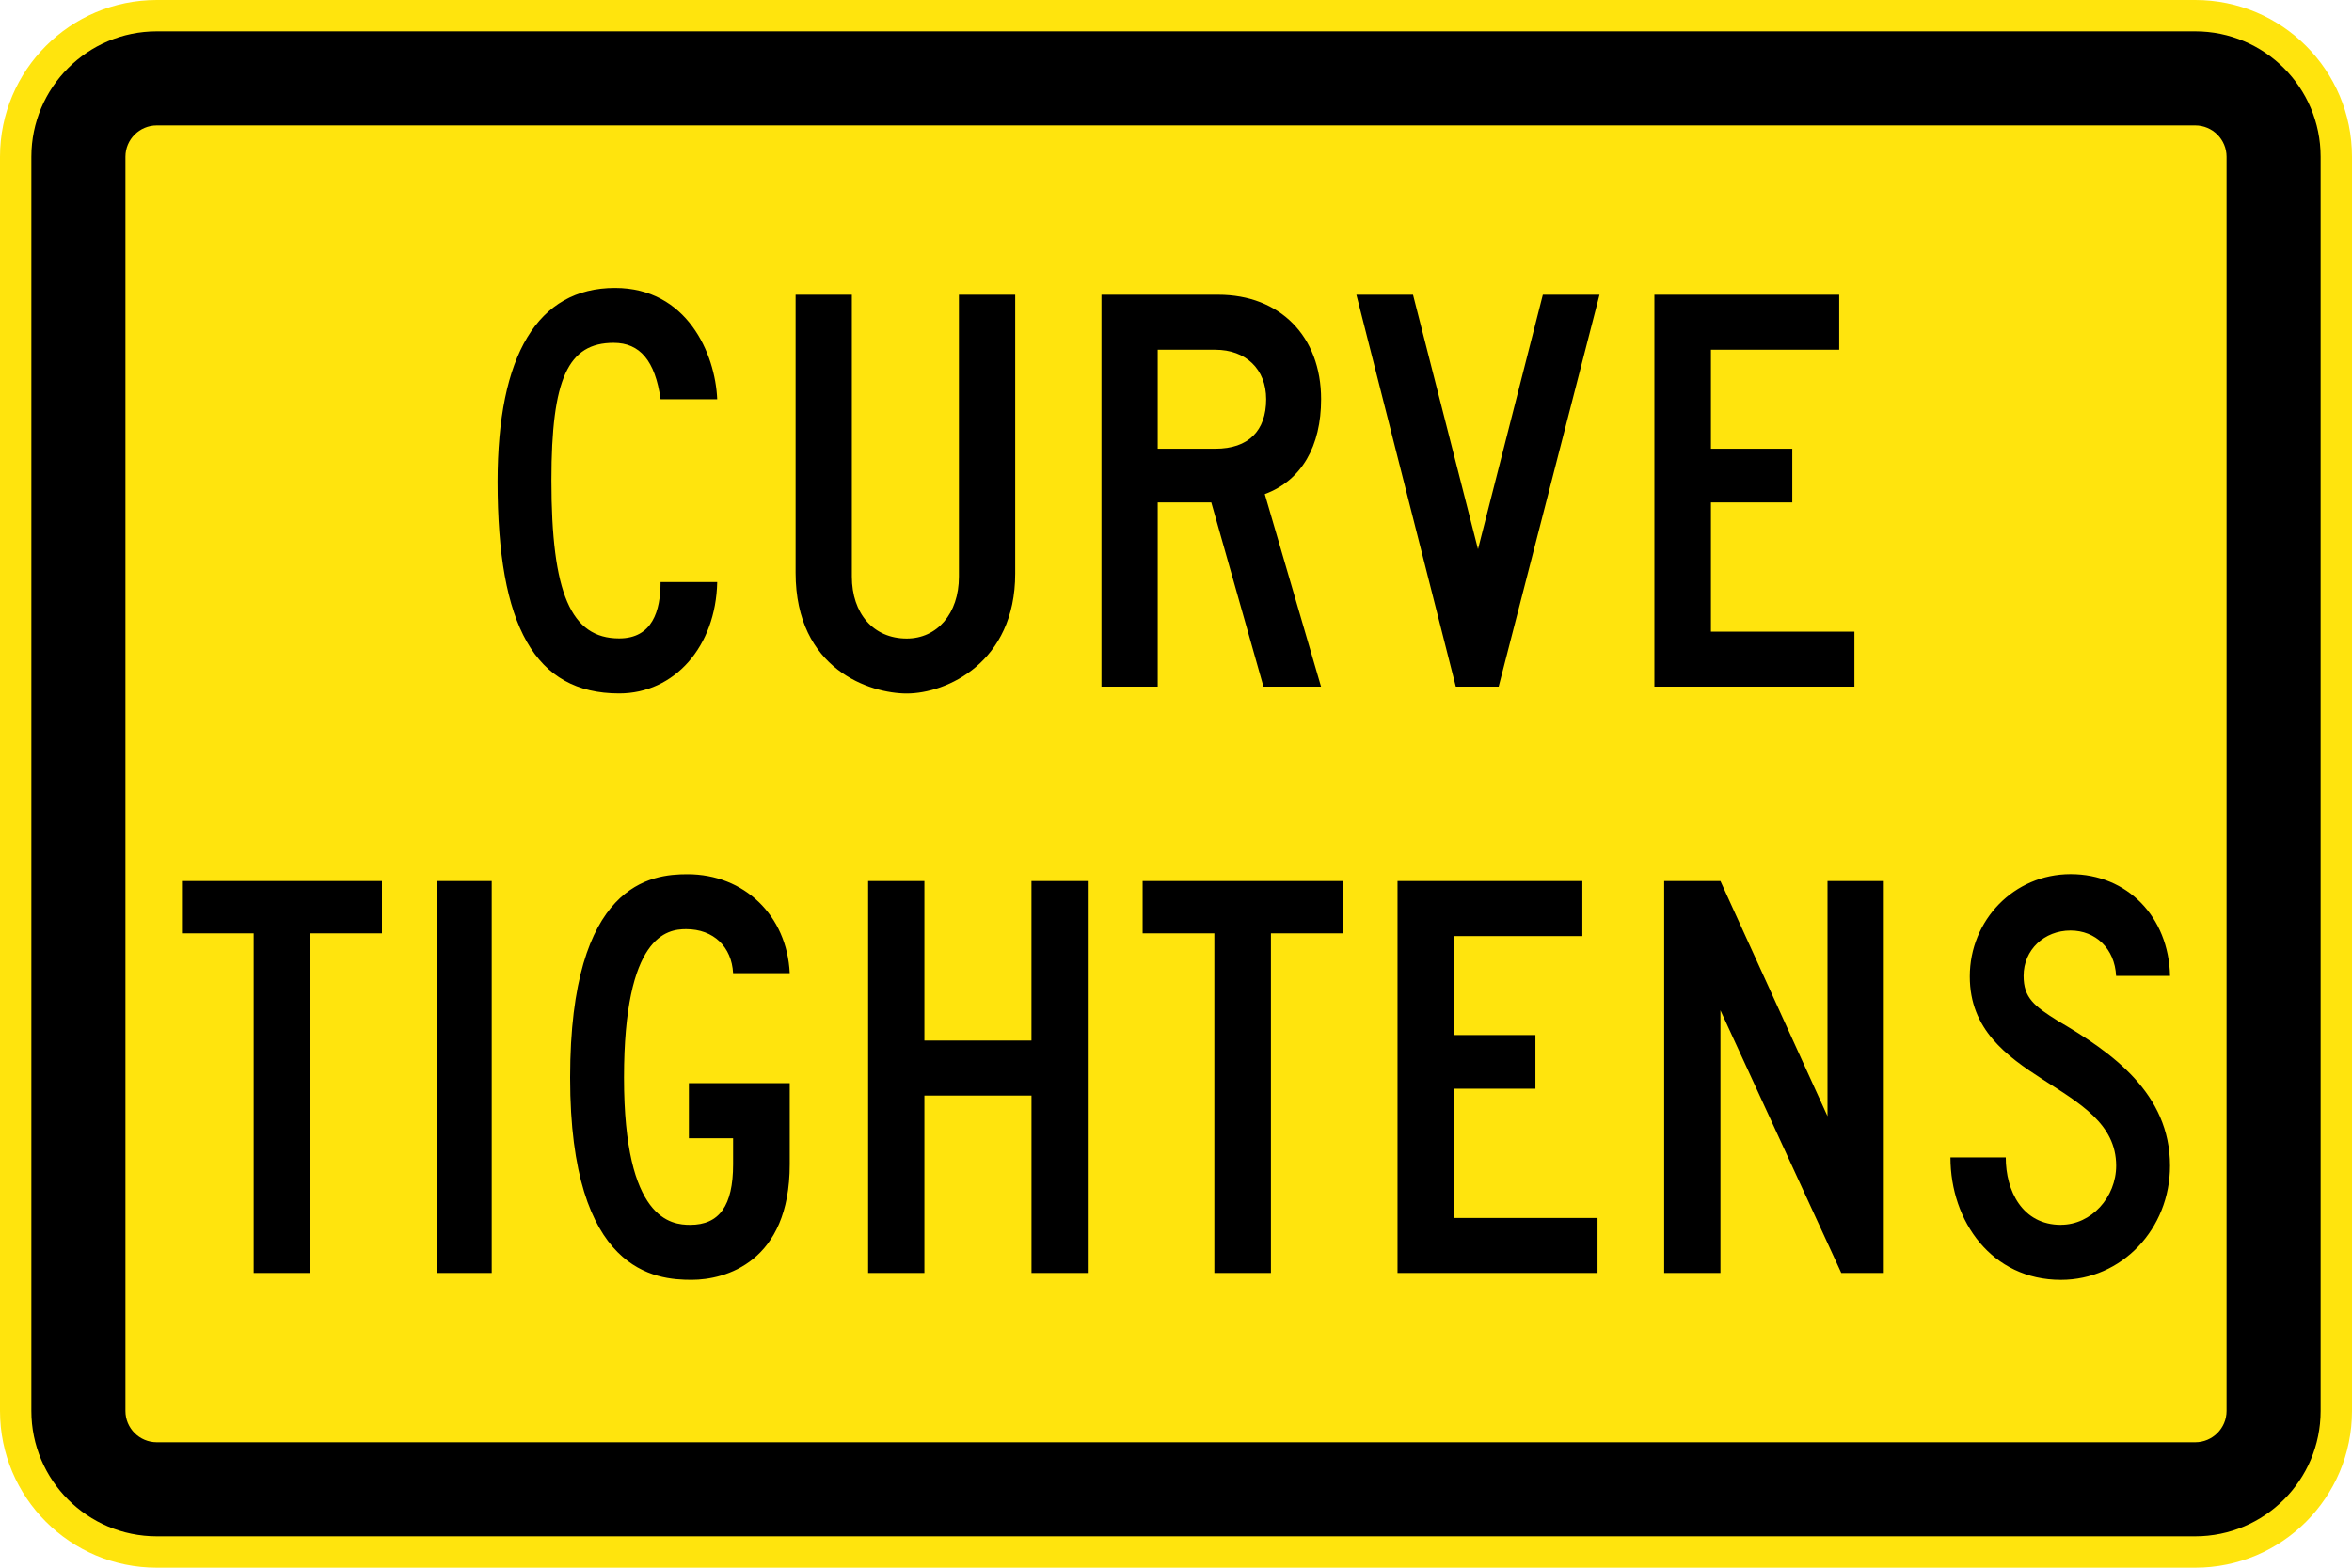
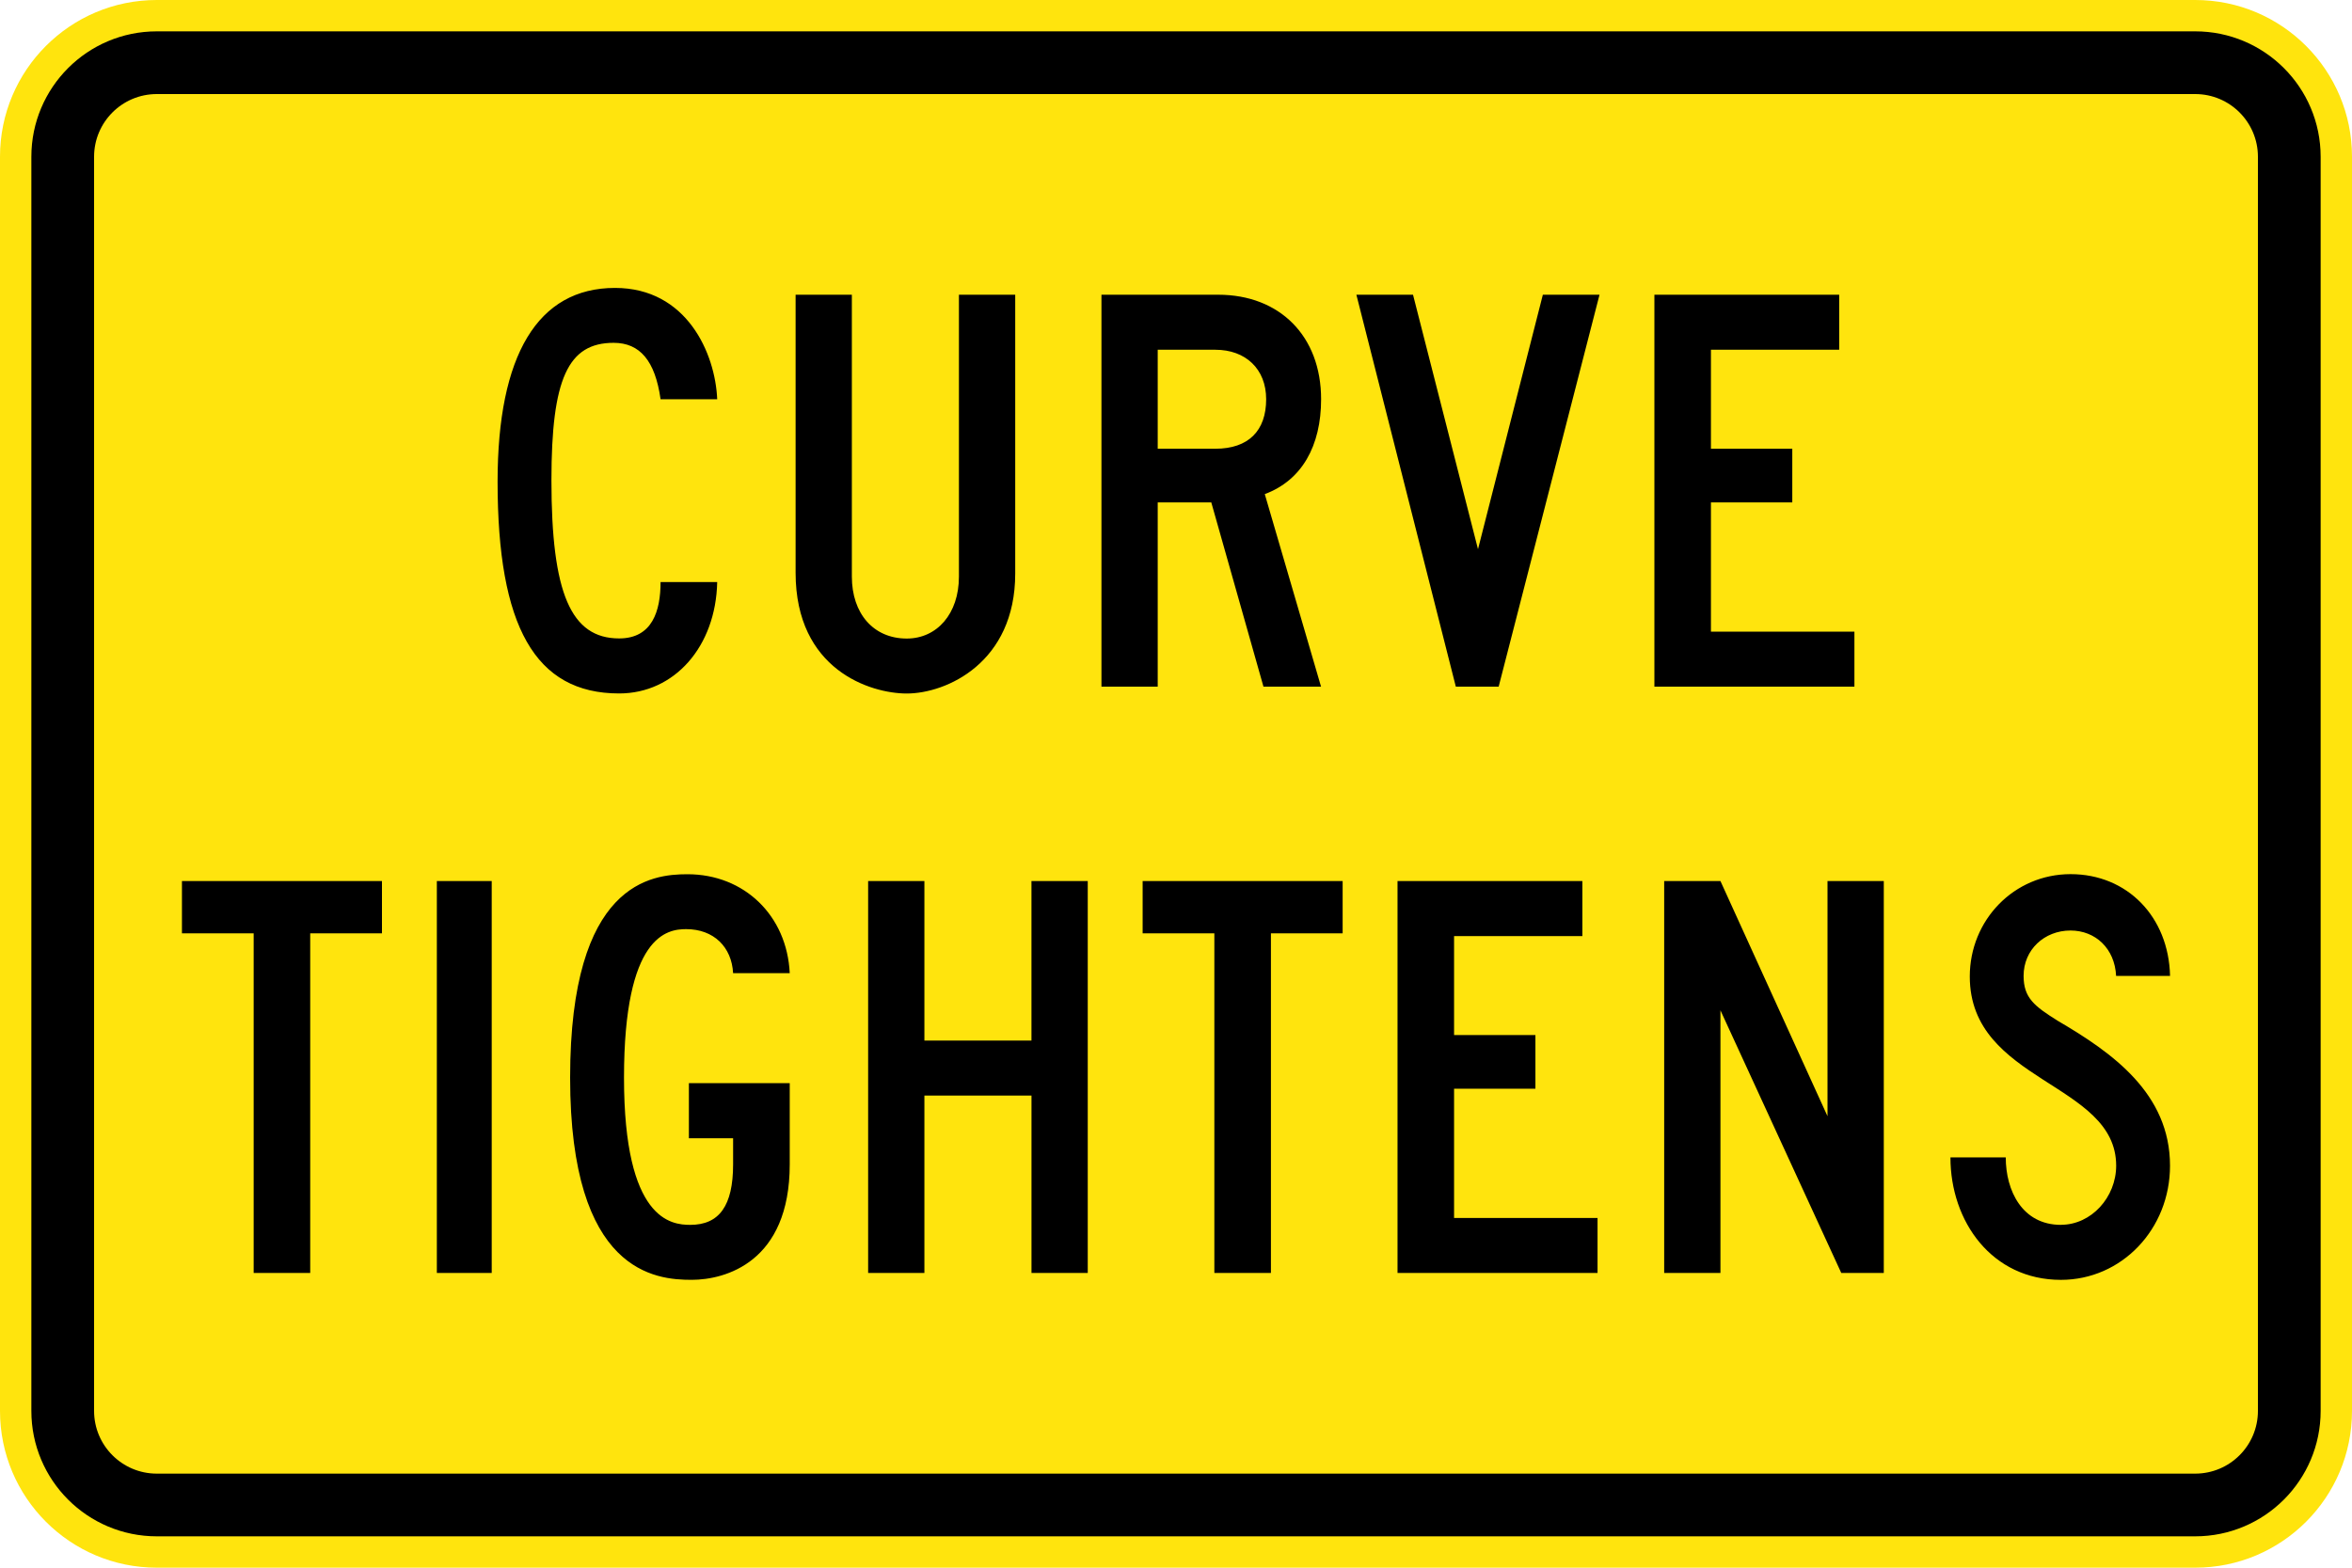
<svg xmlns="http://www.w3.org/2000/svg" version="1.1" width="26.46mm" height="17.64mm" viewBox="0 0 75 50">
  <g transform="scale(0.1)">
    <g id="panel">
      <path id="edge" fill="#ffe40d" d="M50 0h650a50 50 0 0 1 50 50v400a50 50 0 0 1 -50 50h-650a50 50 0 0 1 -50 -50v-400a50 50 0 0 1 50 -50Z" />
      <path id="border" fill="#000" d="M50 10h650a40 40 0 0 1 40 40v400a40 40 0 0 1 -40 40h-650a40 40 0 0 1 -40 -40v-400a40 40 0 0 1 40 -40Z" />
-       <path id="ground" fill="#ffe40d" d="M50 40h650a10 10 0 0 1 10 10v400a10 10 0 0 1 -10 10h-650a10 10 0 0 1 -10 -10v-400a10 10 0 0 1 10 -10Z" />
+       <path id="ground" fill="#ffe40d" d="M50 30h650a20 20 0 0 1 20 20v400a20 20 0 0 1 -20 20h-650a20 20 0 0 1 -20 -20v-400a20 20 0 0 1 20 -20Z" />
    </g>
    <g id="legend">
      <path fill="#000" d="M228.7 127.33C228.09 112.72 219.02 91.83 196.11 91.83C171.44 91.83 158.67 113.3 158.67 153.62C158.67 199.69 170.58 221.17 197.44 221.17C215.06 221.17 228.27 206.25 228.7 185.64H210.64C210.64 194.84 208.02 203.62 197.44 203.62C182.02 203.62 175.84 189.16 175.84 153.19C175.84 120.75 181.14 109.34 195.67 109.34C204.05 109.34 208.91 115.05 210.64 127.33Z M289.14 221.19C301.77 221.19 323.73 211.38 323.73 182.94V94H305.78V183.91C305.78 195.77 298.77 203.66 289.14 203.66C278.52 203.66 271.64 195.67 271.64 183.91V94H253.7V182.67C253.7 213.67 277.59 221.19 289.14 221.19Z M402.89 219H421.25L403.31 157.59C415.12 153.2 421.27 142.23 421.27 127.33C421.27 107.16 408.05 94 388.44 94H351.23V219H369.17V160.23H386.25ZM387.56 111.55C397.19 111.55 403.75 117.67 403.75 127.33C403.75 137.42 398.08 143.12 387.55 143.12H369.17V111.55Z M477.89 219 510.05 94H491.98L471.3 175.16L450.58 94H432.52L464.23 219Z M527.55 219H591.33V201.47H545.58V160.23H571.52V143.12H545.58V111.55H586.48V94H527.55Z" />
      <path fill="#000" d="M98.92 297.67H121.8V281H58.02V297.67H80.89V406H98.92Z M139.3 406H156.8V281H139.3Z M251.83 371.34V345.47H219.67V363.03H233.77V371.36C233.77 384.56 229.36 390.66 220.11 390.66C214.08 390.66 198.98 389.23 198.98 343.73C198.98 298.23 212.77 296.34 218.8 296.34C227.61 296.34 233.33 302.05 233.77 310.39H251.83C250.95 291.97 237.3 278.83 219.23 278.83C207.84 278.83 181.8 281.36 181.8 343.72C181.8 406.08 209.19 408.19 220.56 408.19C231.23 408.19 251.83 402.62 251.83 371.34Z M328.92 406H346.86V281H328.91V331.88H294.77V281H276.83V406H294.77V349.42H328.92Z M405.27 297.67H428.14V281H364.36V297.67H387.23V406H405.27Z M445.64 406H509.42V388.47H463.67V347.23H489.61V330.12H463.67V298.55H504.58V281H445.64Z M587.14 406H600.7V281H582.75V356L548.61 281H530.67V406H548.61V322.23Z M657.19 390.64V390.66C644.86 390.66 639.59 379.78 639.59 369.14H621.95C621.95 389.58 635.16 408.2 657.17 408.2C676.55 408.2 691.97 392.03 691.97 371.8C691.97 348.7 673.5 335.72 656.25 325.62C648.69 320.89 645.28 318.28 645.28 311.23C645.28 302.91 651.88 296.78 660.25 296.78C668.17 296.78 674.34 302.48 674.78 311.25H691.98C691.55 292.38 678.31 278.8 660.27 278.8C642.22 278.8 628.12 293.45 628.12 311.44C628.12 345.31 674.78 345.14 674.8 371.77C674.8 381.86 666.88 390.64 657.19 390.64Z" />
    </g>
  </g>
</svg>
